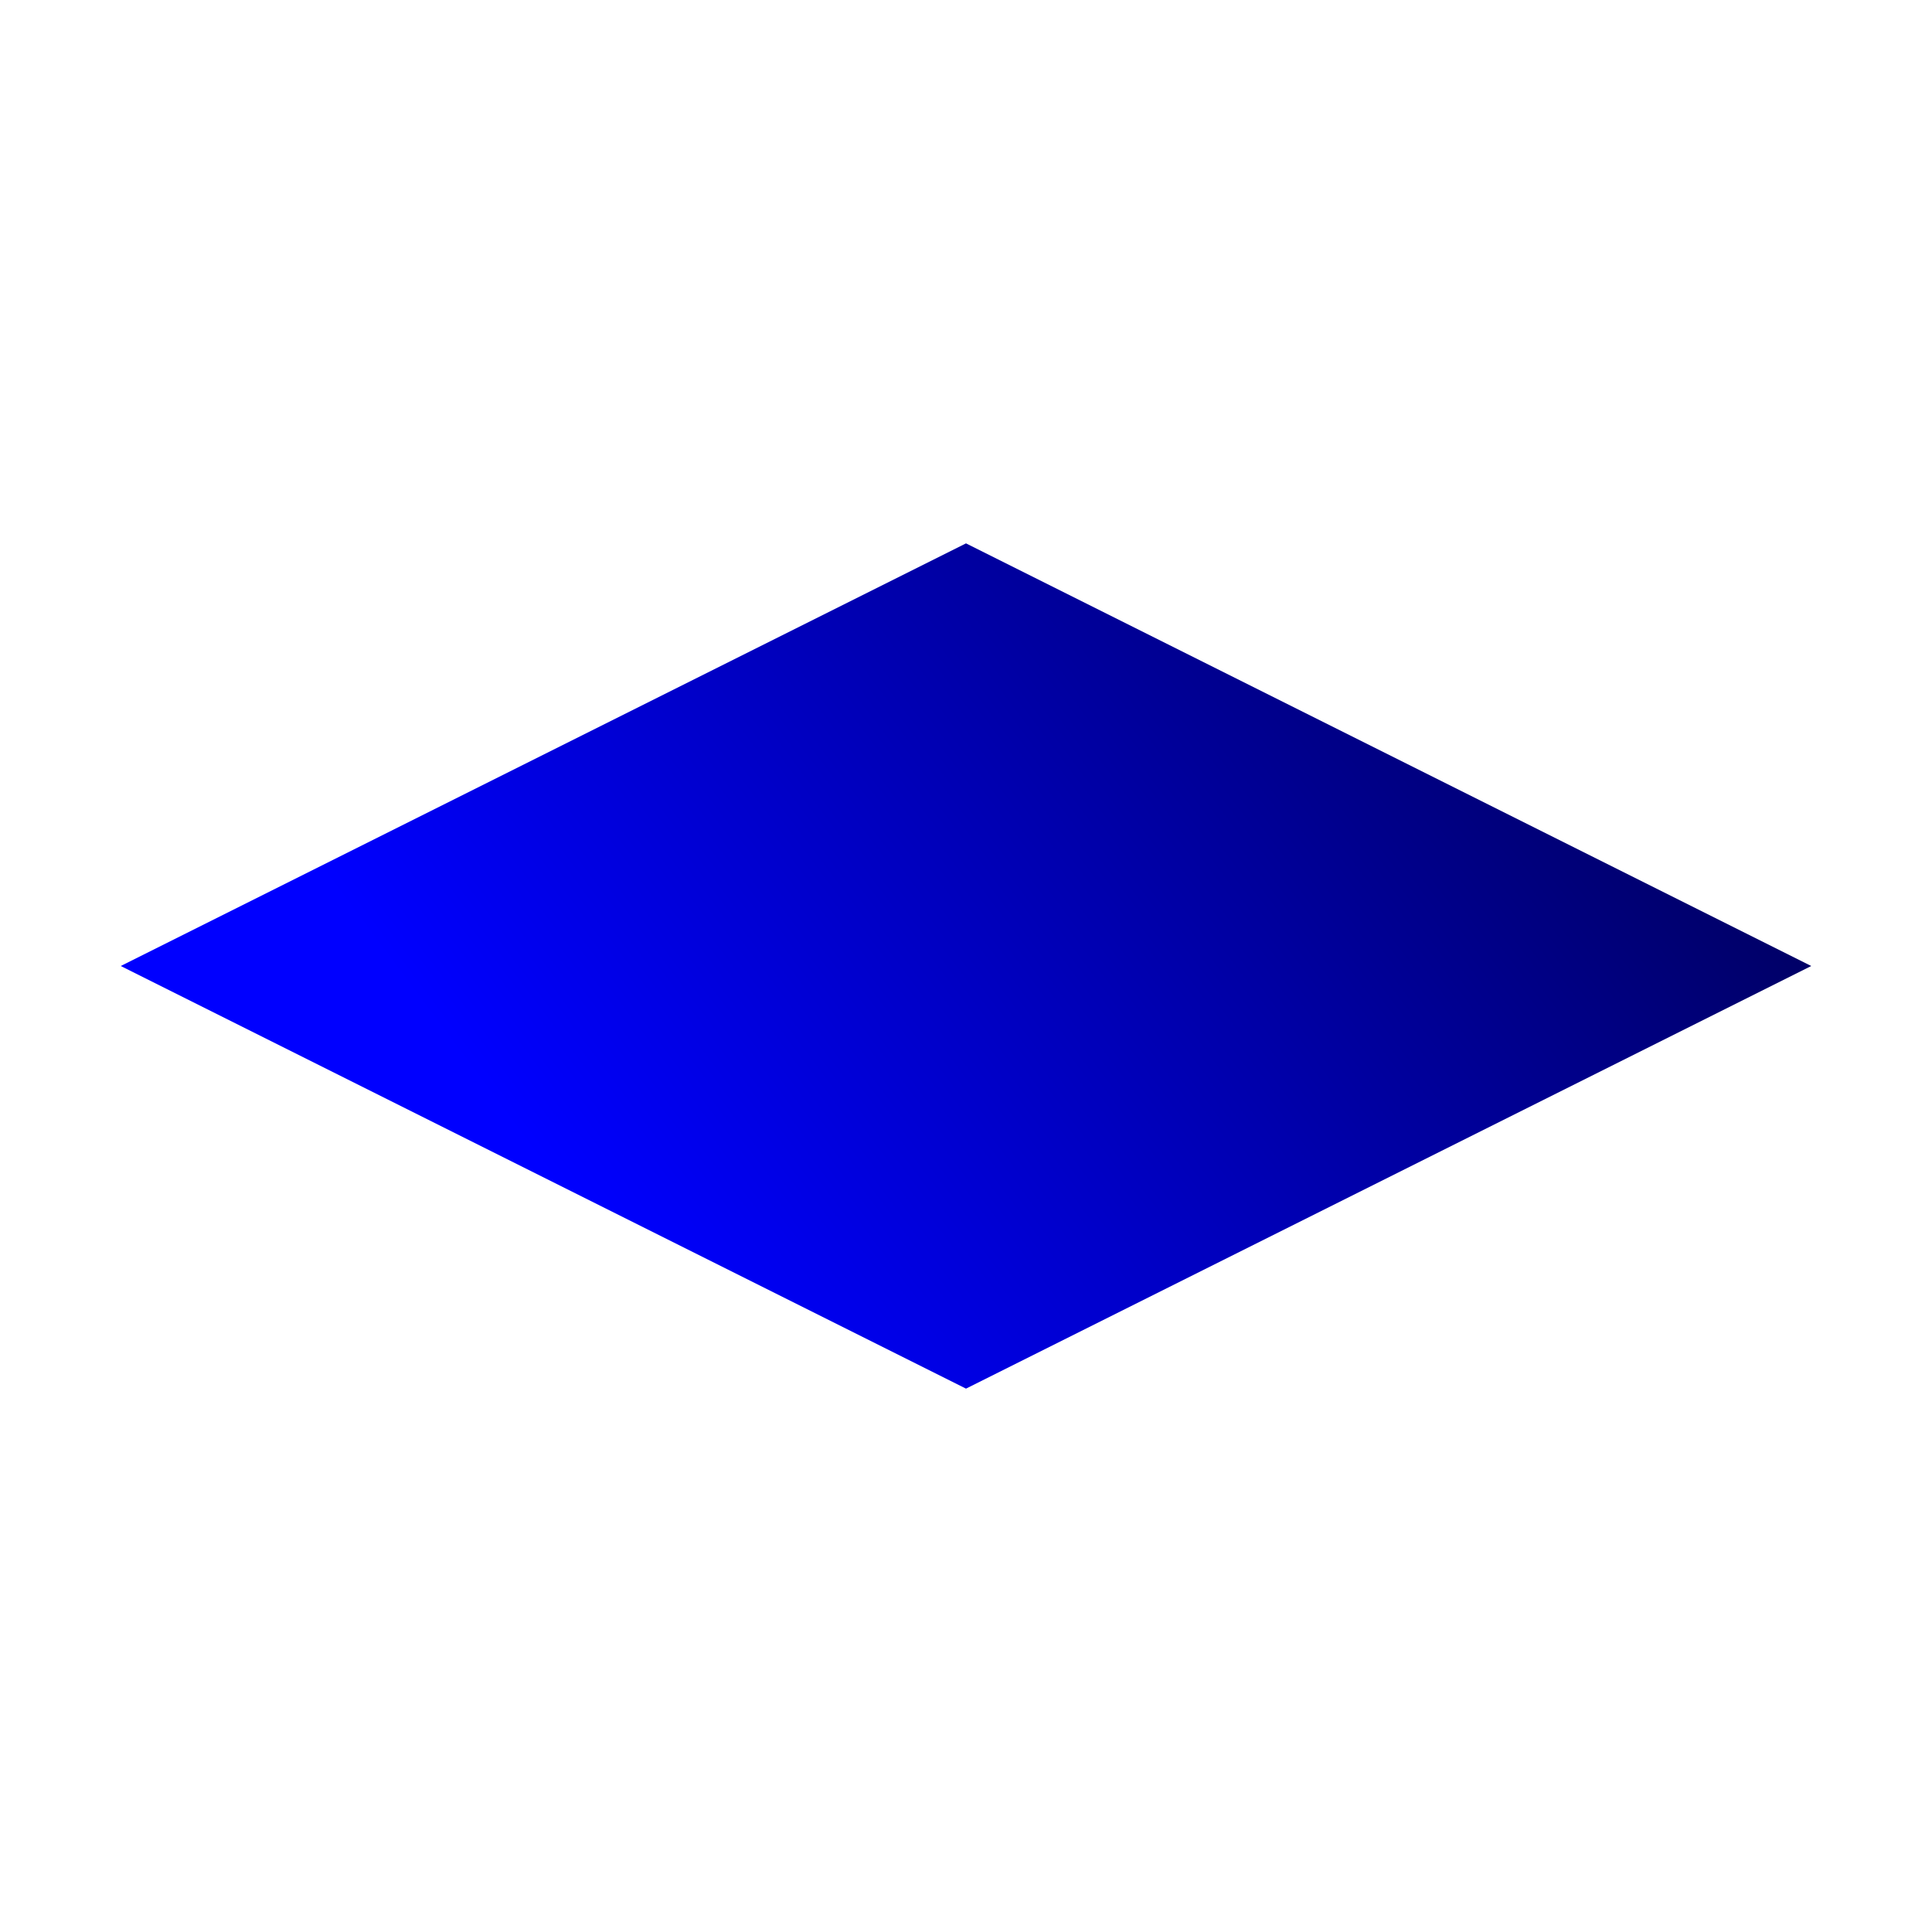
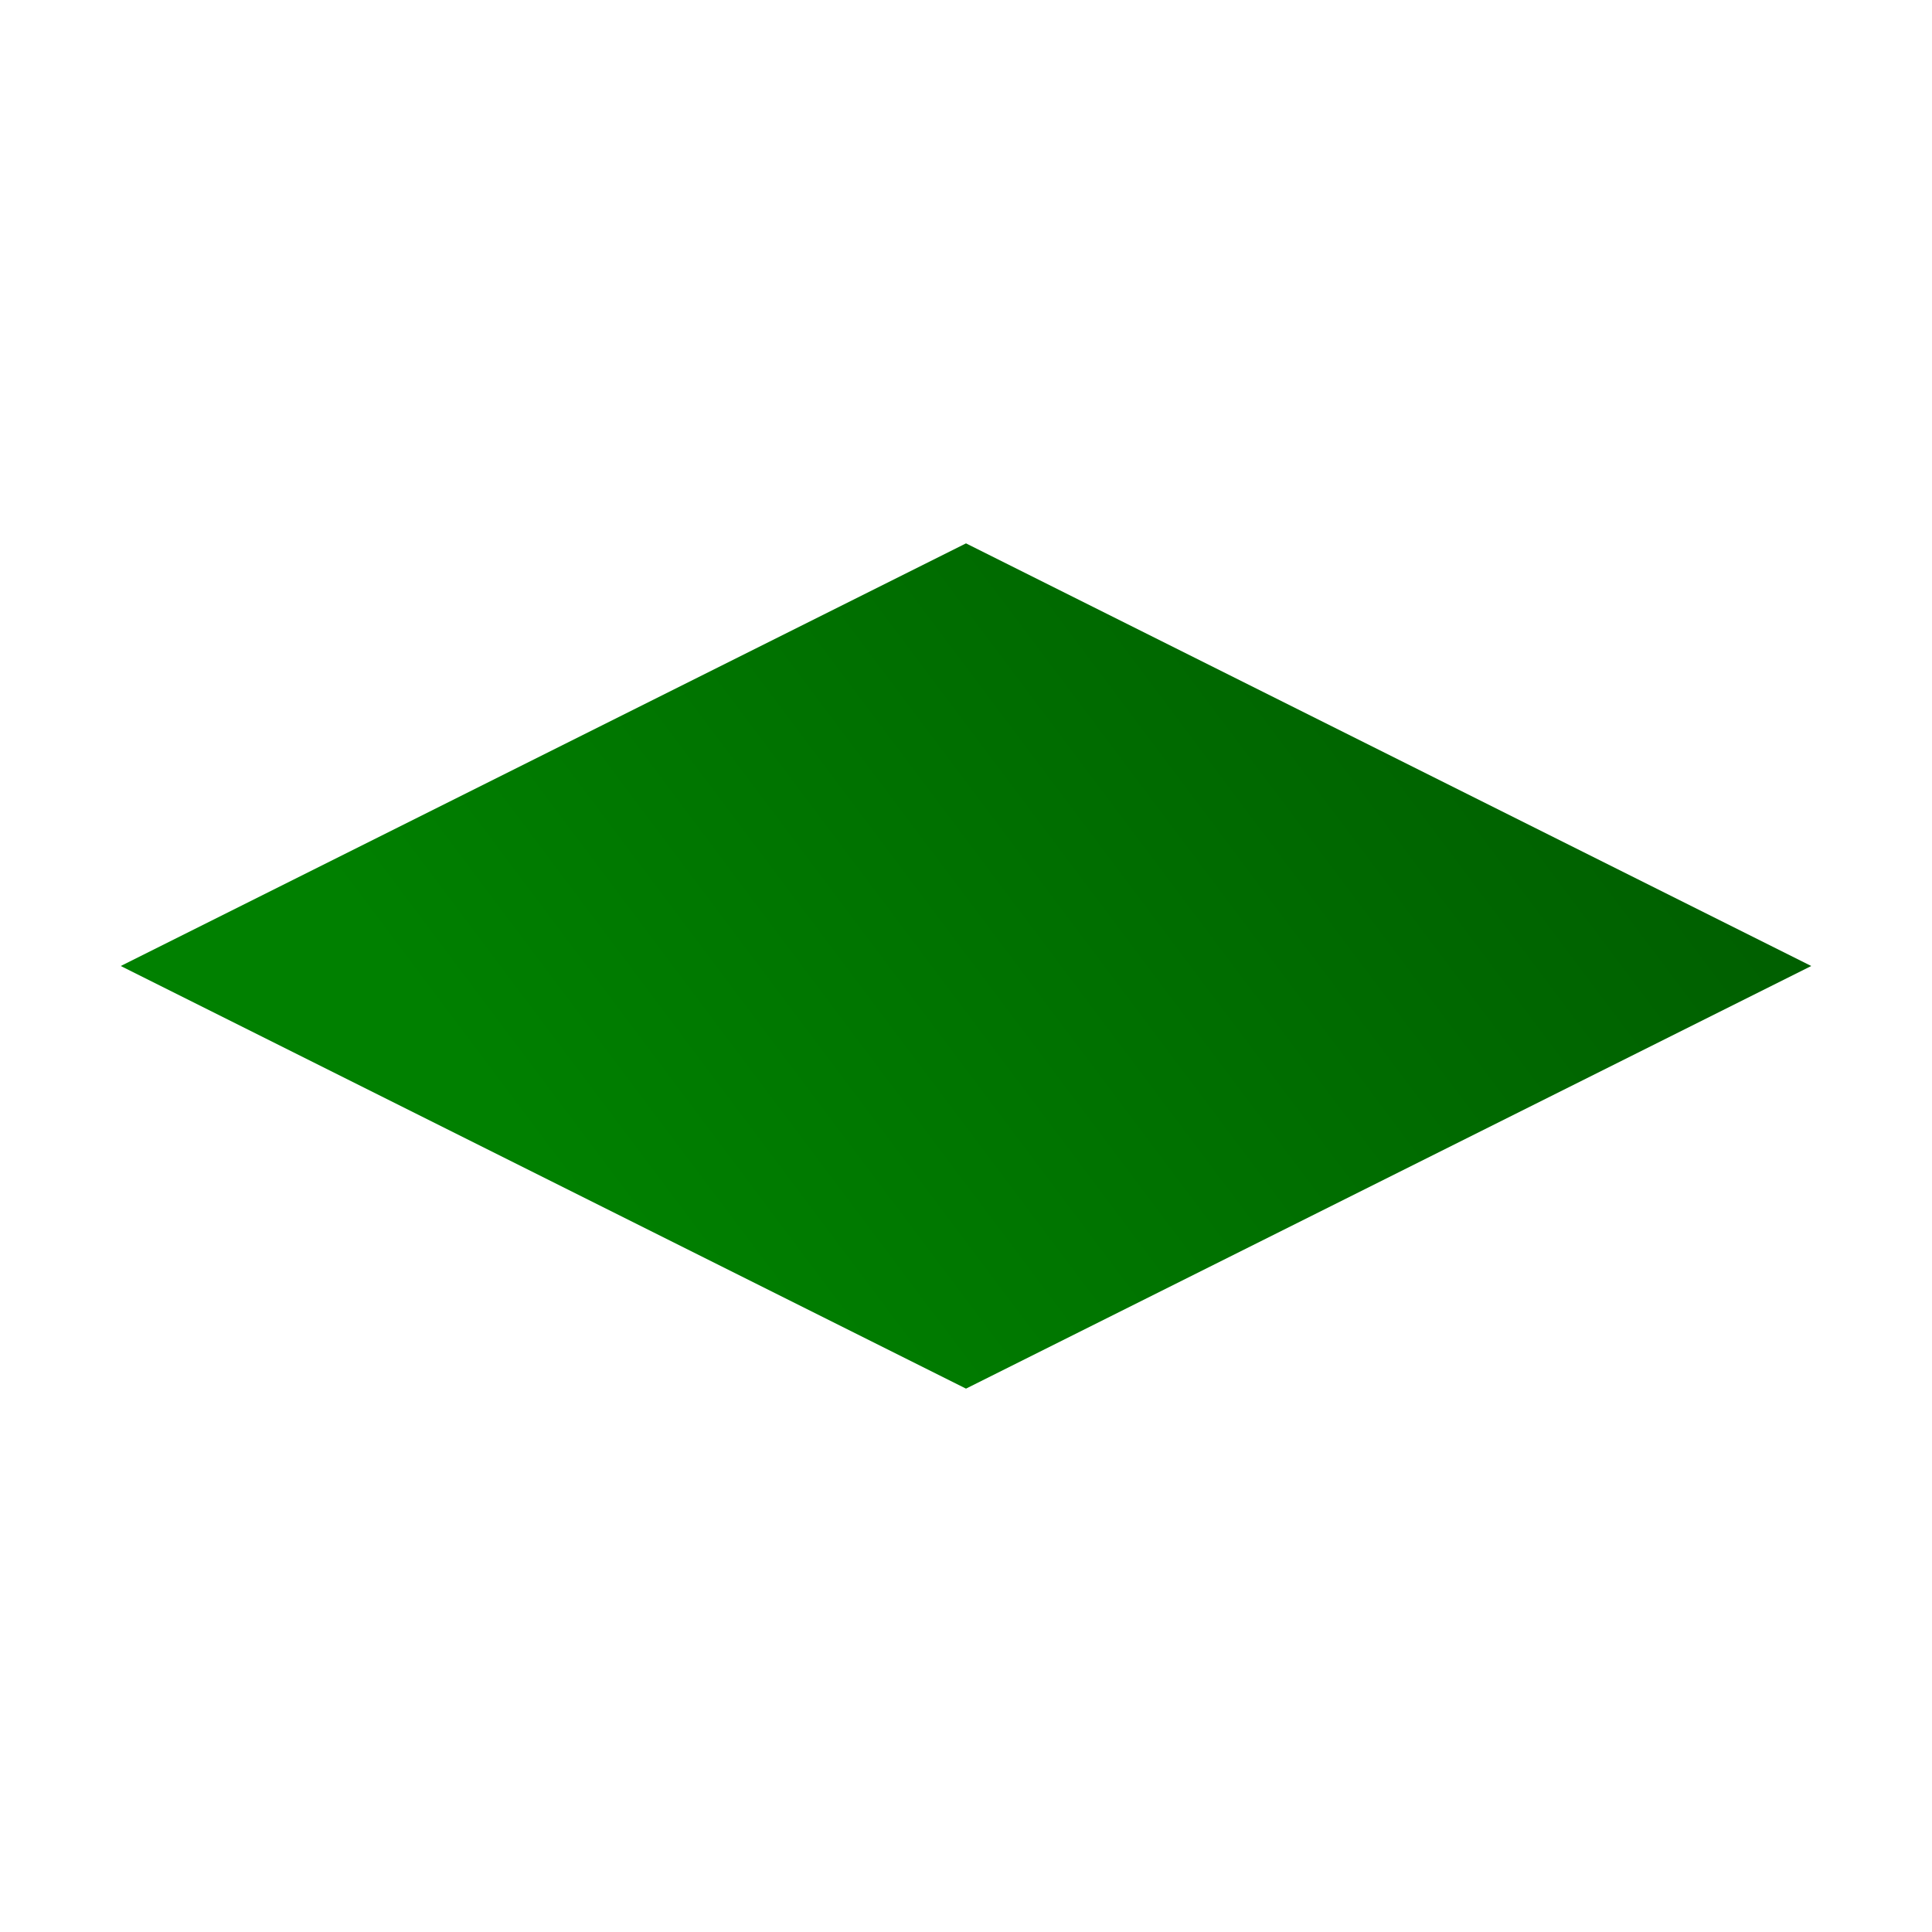
<svg xmlns="http://www.w3.org/2000/svg" xmlns:ns1="http://www.openswatchbook.org/uri/2009/osb" xmlns:xlink="http://www.w3.org/1999/xlink" width="32" height="32" viewBox="0 0 32 32" id="svg2" version="1.1">
  <defs id="defs4">
    <linearGradient id="linearGradient19931">
-       <stop style="stop-color:#0000ff;stop-opacity:1" offset="0" id="stop19933" />
-       <stop style="stop-color:#00005d;stop-opacity:1" offset="1" id="stop19935" />
+       <stop style="stop-color:#008000;stop-opacity:1" offset="0" id="stop19933" />
+       <stop style="stop-color:#005d00;stop-opacity:1" offset="1" id="stop19935" />
    </linearGradient>
    <linearGradient id="linearGradient19925" ns1:paint="solid">
      <stop style="stop-color:#658200;stop-opacity:1;" offset="0" id="stop19927" />
    </linearGradient>
    <linearGradient id="linearGradient19919" ns1:paint="solid">
      <stop style="stop-color:#004a00;stop-opacity:1;" offset="0" id="stop19921" />
    </linearGradient>
    <linearGradient xlink:href="#linearGradient19931" id="linearGradient19937" x1="11" y1="1042.362" x2="27" y2="1030.362" gradientUnits="userSpaceOnUse" />
  </defs>
  <g id="layer1" transform="translate(0,-1020.362)">
    <path style="fill-rule:evenodd;stroke:none;stroke-width:1px;stroke-linecap:butt;stroke-linejoin:miter;stroke-opacity:1;fill-opacity:1;fill:url(#linearGradient19937)" d="m 2,1036.362 14,-7 14,7 -14,7 z" id="path4414" />
  </g>
</svg>
